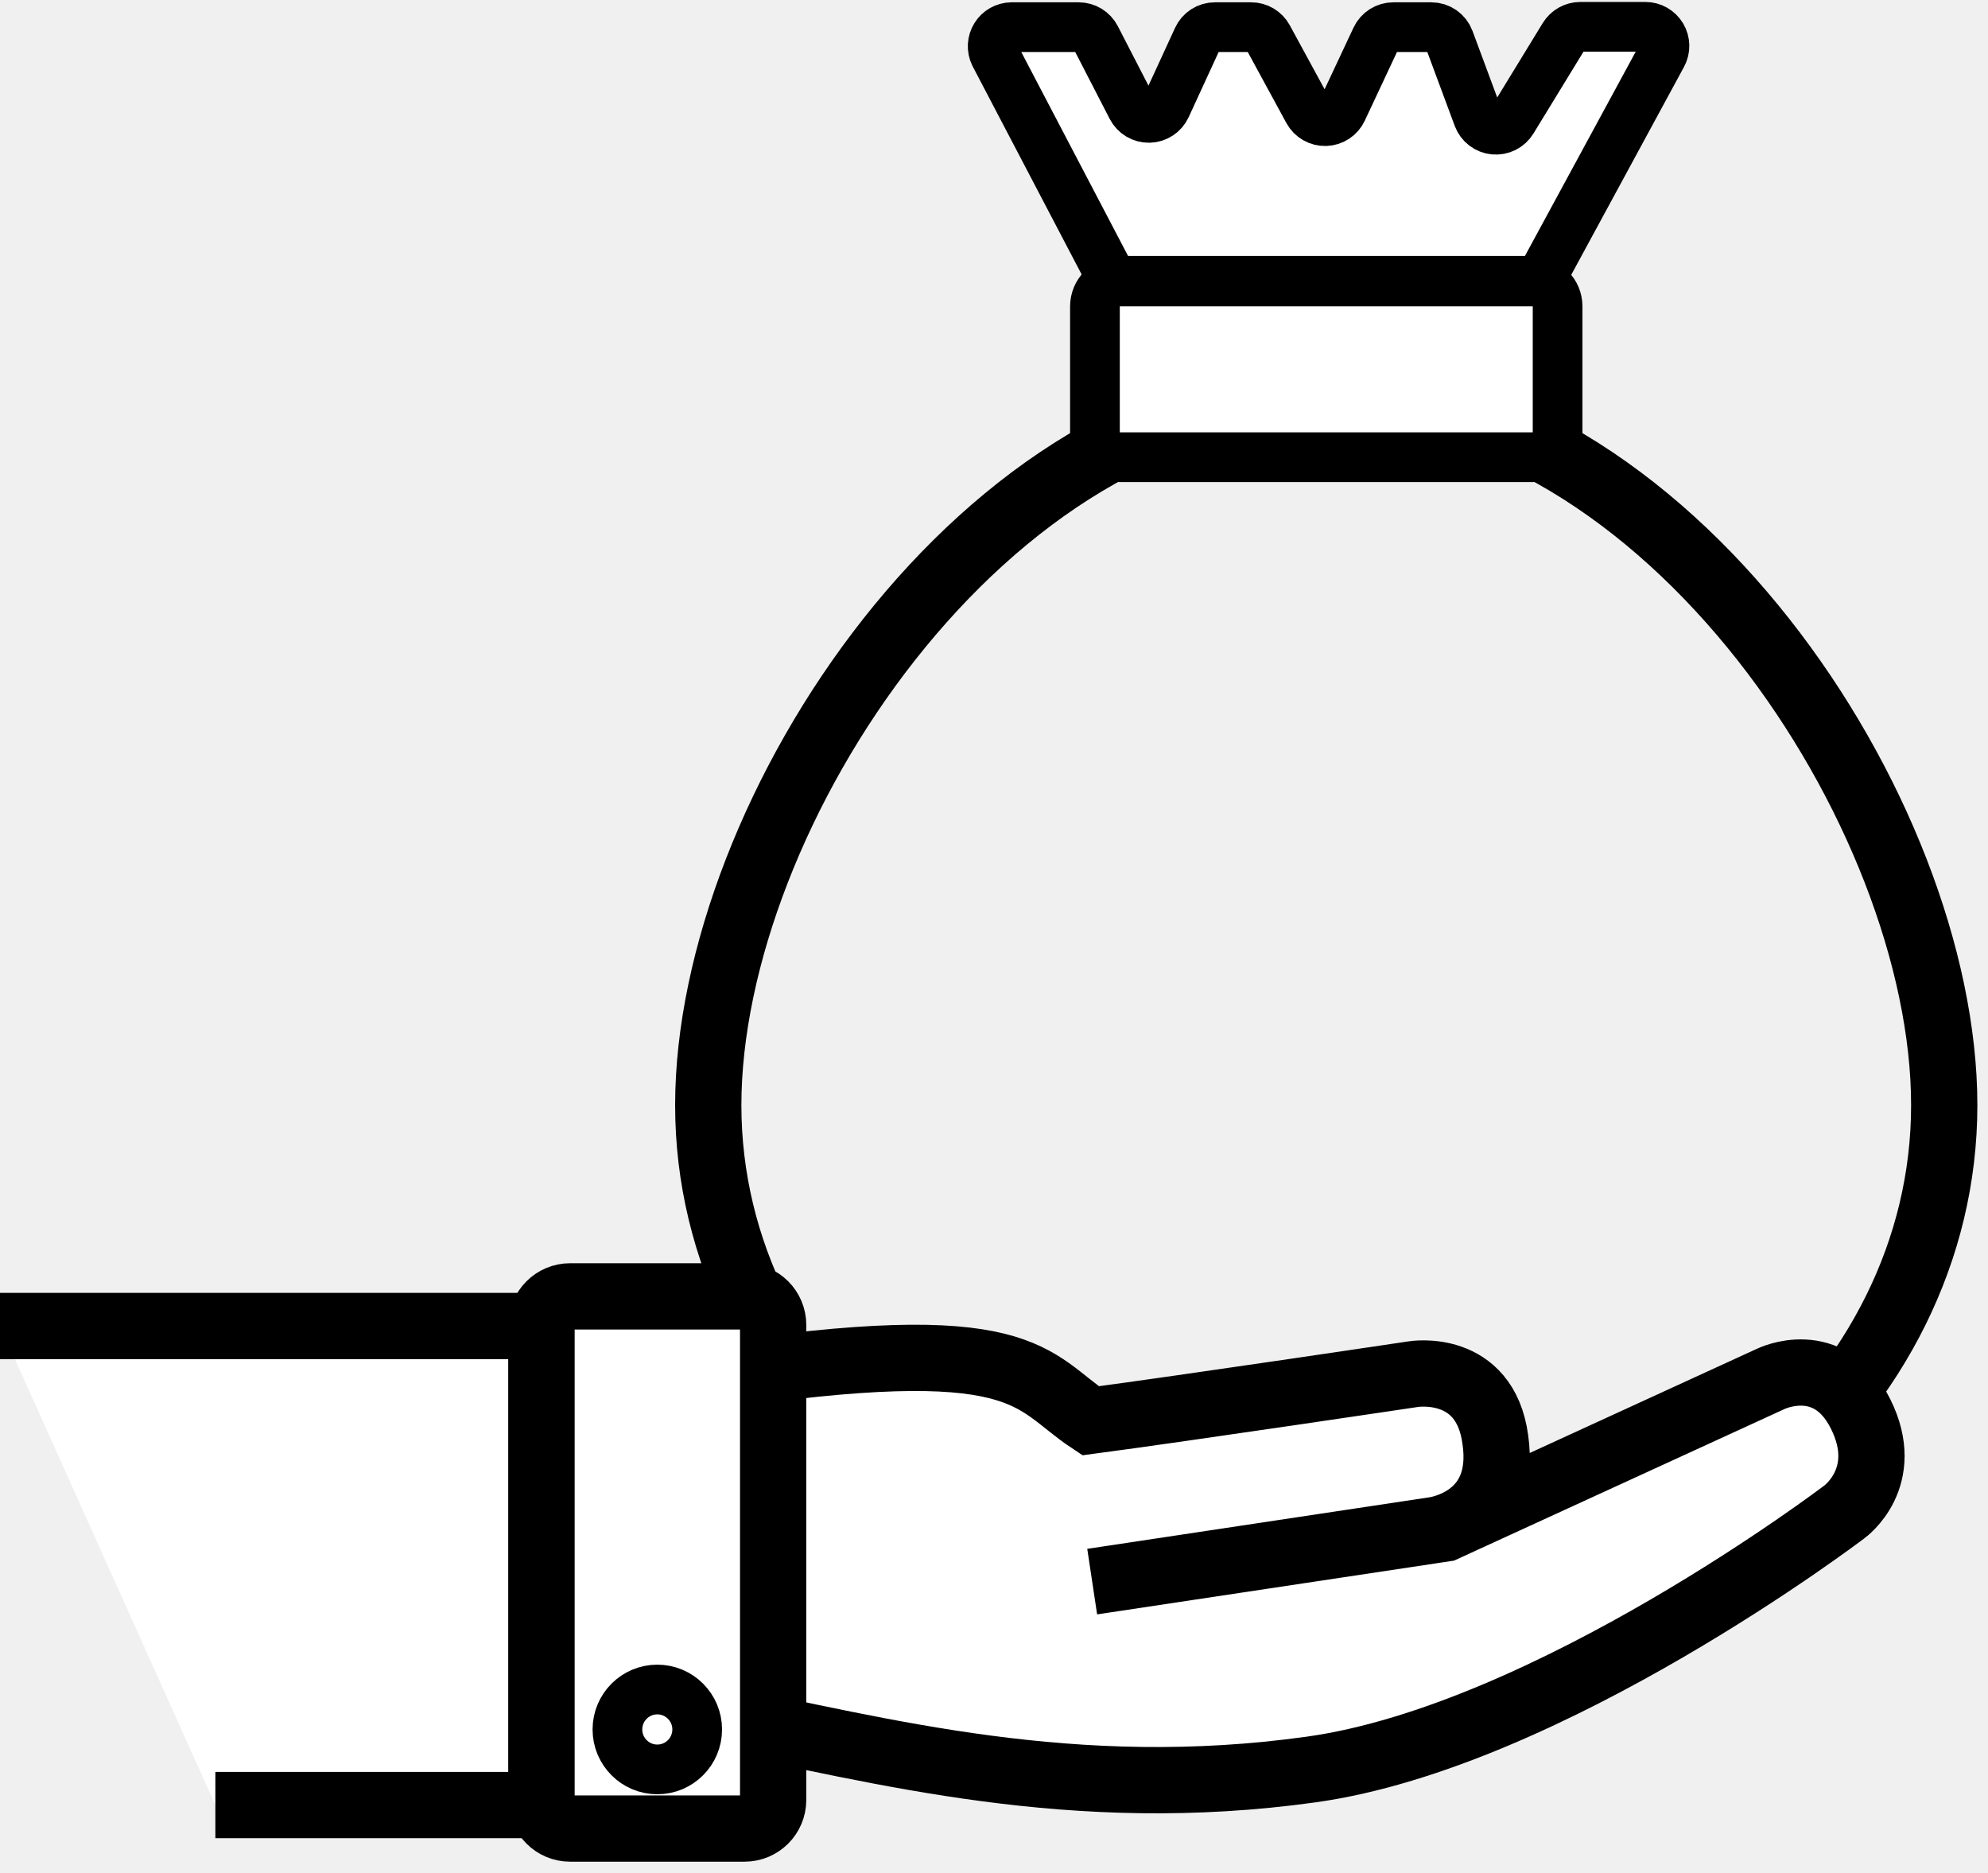
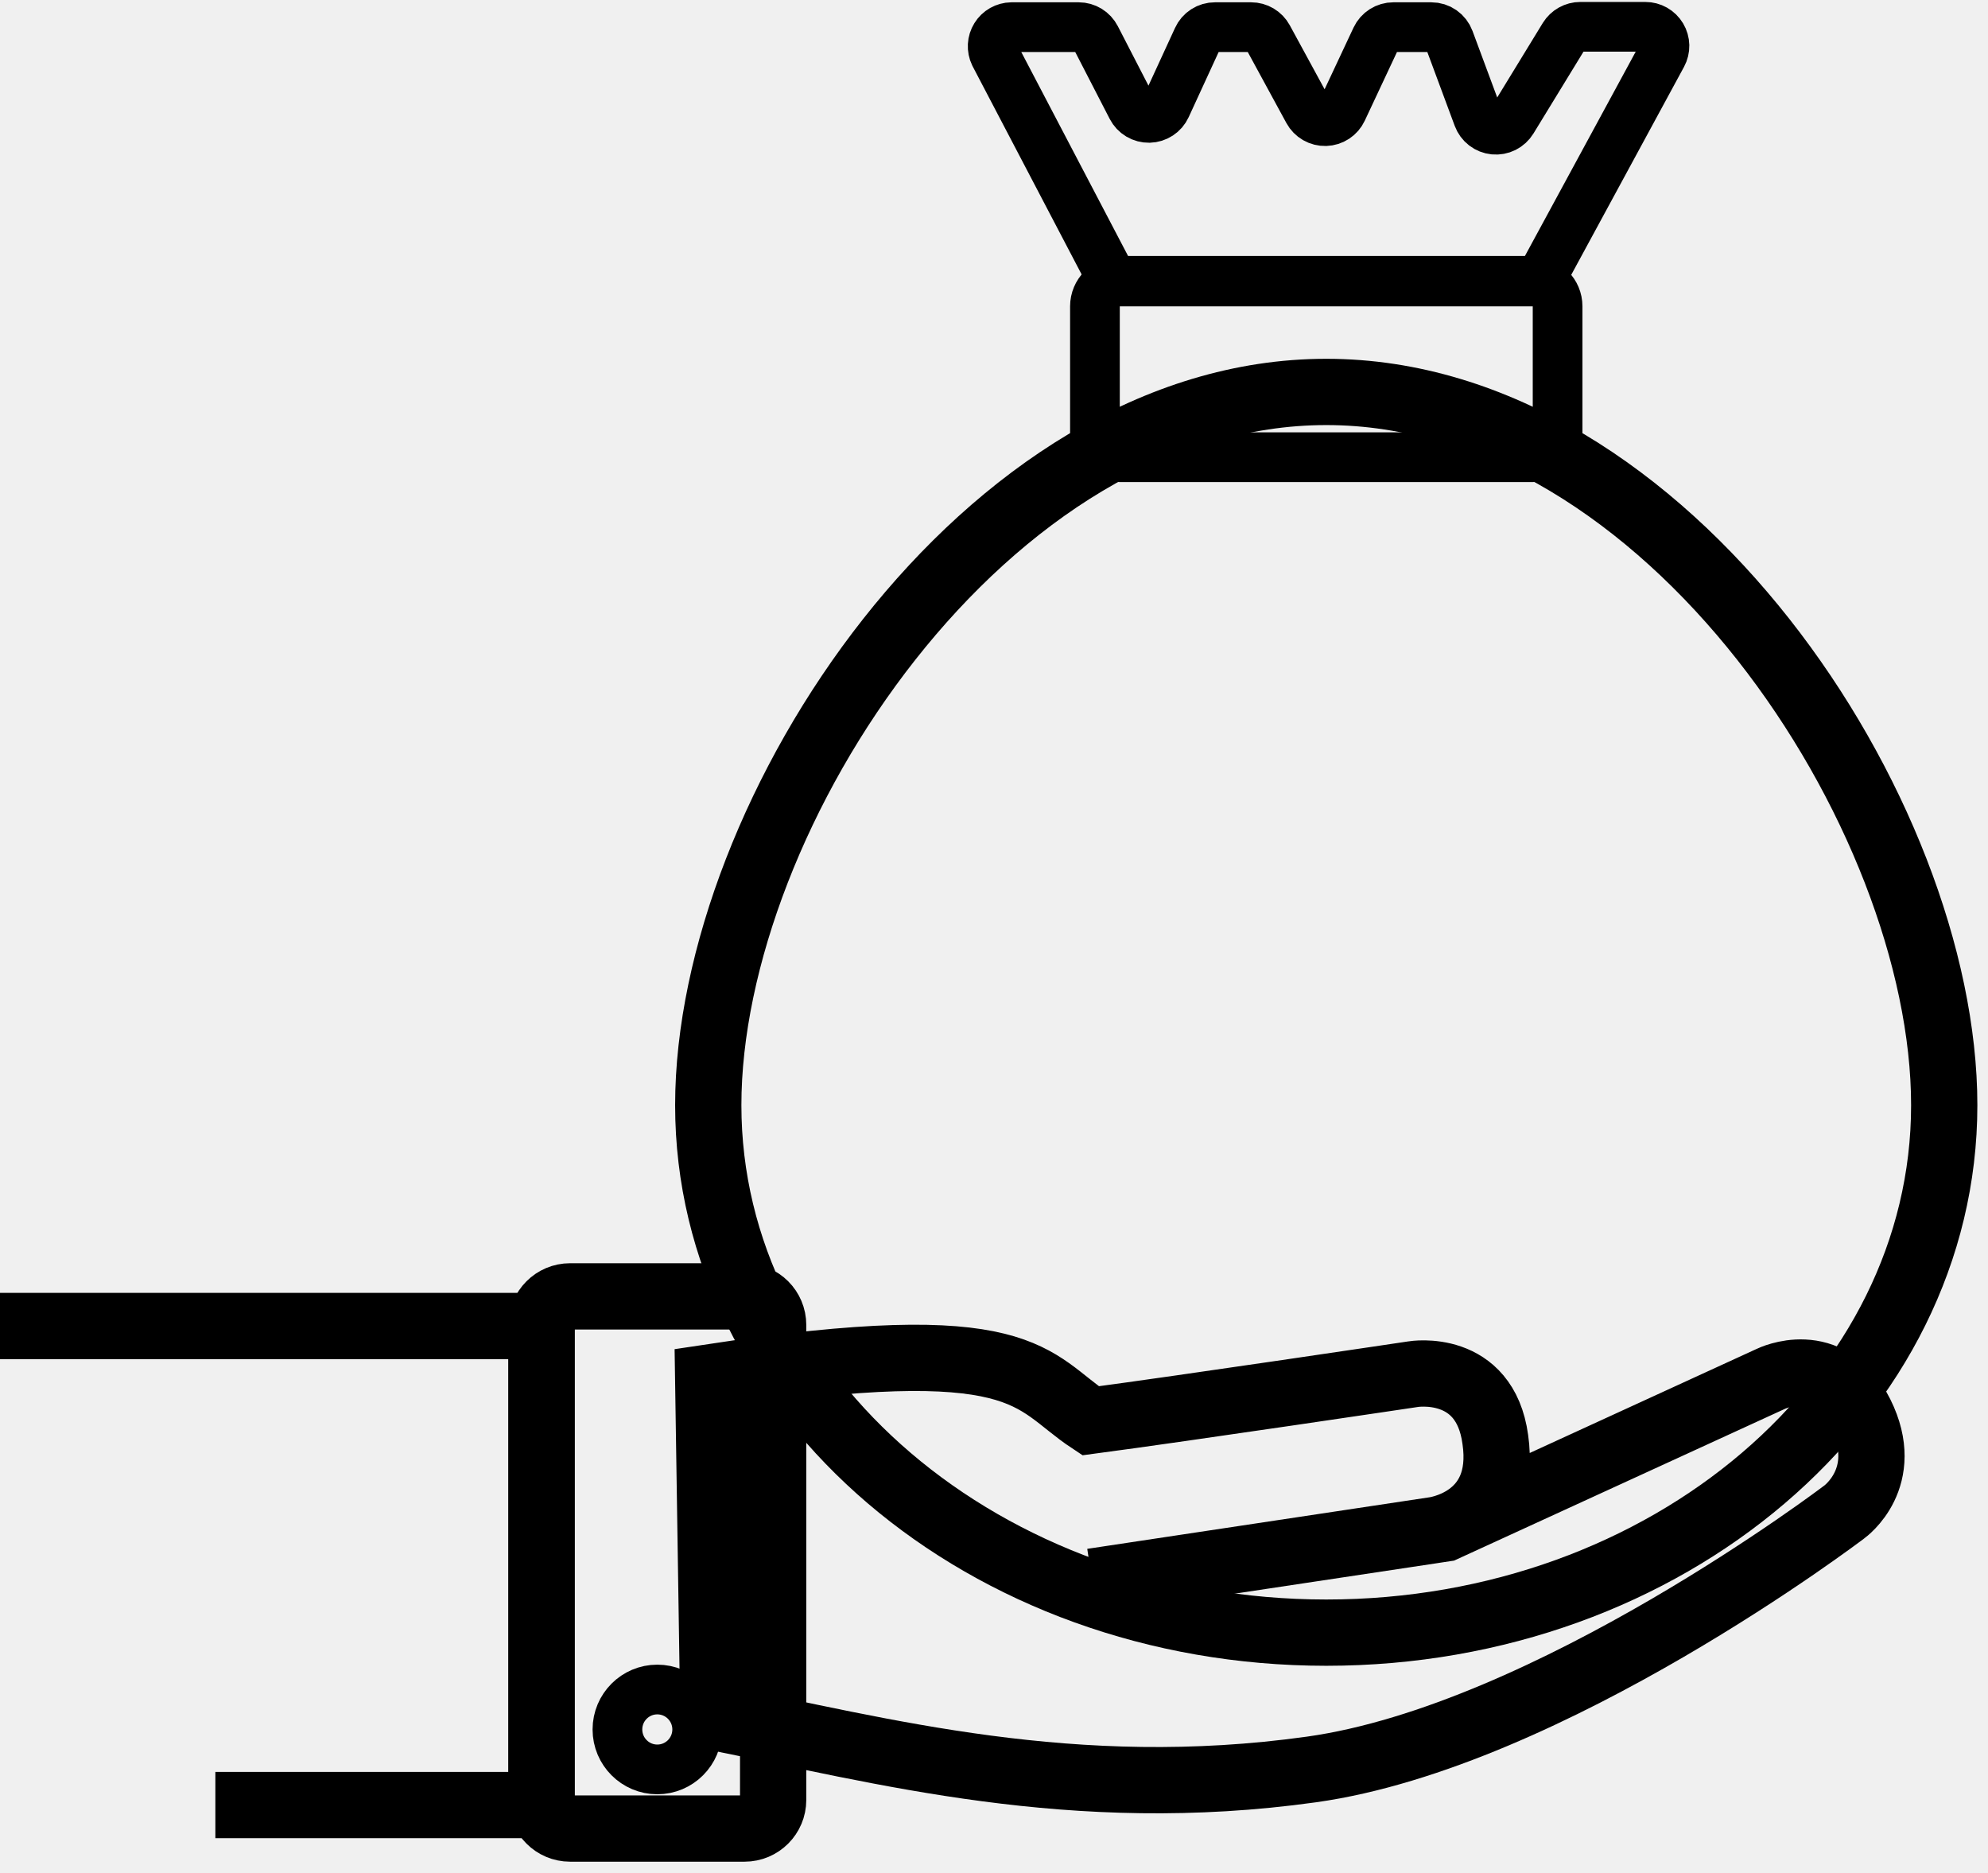
<svg xmlns="http://www.w3.org/2000/svg" width="120" height="113" viewBox="0 0 120 113" fill="none">
  <path d="M42.752 66.701C42.752 49.119 59.454 23.654 80.057 23.654C100.659 23.654 117.358 49.119 117.358 66.701C117.358 84.283 100.659 98.534 80.057 98.534C59.454 98.534 42.752 84.283 42.752 66.701Z" stroke="currentColor" stroke-width="4" stroke-miterlimit="10" />
-   <path d="M43.062 103.619C53.27 105.676 64.788 108.798 79.159 106.792C93.531 104.786 111.331 91.246 111.331 91.246C111.331 91.246 114.223 89.181 112.314 85.343C110.404 81.506 106.899 83.214 106.899 83.214L87.194 92.251L65.927 95.454L86.517 92.354C86.517 92.354 90.988 91.838 90.26 86.876C89.631 82.221 85.314 82.933 85.314 82.933C85.314 82.933 71.512 84.994 65.826 85.748C62.134 83.311 62.061 80.211 42.747 83.141L43.062 103.619Z" fill="white" stroke="currentColor" stroke-width="4" stroke-miterlimit="10" />
-   <path d="M0 80.028H32.688V108.939H13" fill="white" />
+   <path d="M43.062 103.619C53.27 105.676 64.788 108.798 79.159 106.792C93.531 104.786 111.331 91.246 111.331 91.246C111.331 91.246 114.223 89.181 112.314 85.343C110.404 81.506 106.899 83.214 106.899 83.214L87.194 92.251L65.927 95.454L86.517 92.354C86.517 92.354 90.988 91.838 90.26 86.876C89.631 82.221 85.314 82.933 85.314 82.933C85.314 82.933 71.512 84.994 65.826 85.748C62.134 83.311 62.061 80.211 42.747 83.141L43.062 103.619Z" fill="none" stroke="currentColor" stroke-width="4" stroke-miterlimit="10" />
+   <path d="M0 80.028H32.688V108.939H13" fill="none" />
  <path d="M0 80.028H32.688V108.939H13" stroke="currentColor" stroke-width="4" stroke-miterlimit="10" />
-   <path d="M44.946 78.239H34.411C33.459 78.239 32.688 79.011 32.688 79.964V108.632C32.688 109.585 33.459 110.357 34.411 110.357H44.946C45.897 110.357 46.669 109.585 46.669 108.632V79.964C46.669 79.011 45.897 78.239 44.946 78.239Z" fill="white" stroke="currentColor" stroke-width="4" stroke-miterlimit="10" />
-   <path d="M39.676 106.788C41.006 106.788 42.084 105.708 42.084 104.377C42.084 103.046 41.006 101.966 39.676 101.966C38.347 101.966 37.269 103.046 37.269 104.377C37.269 105.708 38.347 106.788 39.676 106.788Z" fill="white" stroke="currentColor" stroke-width="3" stroke-miterlimit="10" />
-   <path d="M92.523 16.989H67.59C66.764 16.989 66.093 17.66 66.093 18.488V26.095C66.093 26.923 66.764 27.594 67.59 27.594H92.523C93.35 27.594 94.02 26.923 94.02 26.095V18.488C94.02 17.66 93.35 16.989 92.523 16.989Z" fill="white" stroke="currentColor" stroke-width="3" stroke-miterlimit="10" />
-   <path d="M61.053 1.639H65.115C65.327 1.639 65.534 1.698 65.715 1.808C65.896 1.919 66.043 2.077 66.14 2.265L68.318 6.49C68.417 6.682 68.568 6.843 68.754 6.953C68.939 7.063 69.152 7.119 69.368 7.115C69.584 7.11 69.794 7.044 69.975 6.925C70.155 6.807 70.299 6.64 70.389 6.443L72.29 2.312C72.381 2.111 72.528 1.94 72.714 1.821C72.9 1.701 73.116 1.638 73.337 1.639H75.523C75.73 1.639 75.933 1.694 76.111 1.8C76.289 1.906 76.436 2.057 76.535 2.239L78.968 6.711C79.07 6.898 79.222 7.053 79.407 7.159C79.592 7.265 79.802 7.317 80.015 7.311C80.227 7.304 80.434 7.239 80.612 7.122C80.79 7.005 80.932 6.84 81.022 6.648L83.06 2.303C83.153 2.105 83.301 1.937 83.487 1.819C83.672 1.701 83.886 1.639 84.106 1.639H86.398C86.634 1.638 86.864 1.71 87.057 1.845C87.25 1.98 87.397 2.171 87.479 2.393L89.218 7.078C89.294 7.281 89.425 7.458 89.596 7.59C89.767 7.722 89.972 7.803 90.187 7.824C90.402 7.844 90.619 7.804 90.812 7.708C91.006 7.611 91.168 7.462 91.281 7.278L94.407 2.167C94.511 2 94.656 1.861 94.828 1.765C94.999 1.669 95.193 1.618 95.39 1.618H99.316C99.515 1.617 99.712 1.669 99.886 1.767C100.06 1.866 100.205 2.008 100.308 2.18C100.41 2.352 100.466 2.547 100.471 2.747C100.475 2.947 100.427 3.145 100.332 3.321L92.94 16.95H67.186L60.032 3.291C59.949 3.117 59.911 2.924 59.921 2.731C59.931 2.538 59.99 2.35 60.092 2.186C60.193 2.021 60.335 1.885 60.503 1.789C60.671 1.694 60.86 1.642 61.053 1.639Z" fill="white" stroke="currentColor" stroke-width="3" stroke-miterlimit="10" />
+   <path d="M44.946 78.239H34.411C33.459 78.239 32.688 79.011 32.688 79.964V108.632C32.688 109.585 33.459 110.357 34.411 110.357H44.946C45.897 110.357 46.669 109.585 46.669 108.632V79.964C46.669 79.011 45.897 78.239 44.946 78.239Z" fill="none" stroke="currentColor" stroke-width="4" stroke-miterlimit="10" />
+   <path d="M39.676 106.788C41.006 106.788 42.084 105.708 42.084 104.377C42.084 103.046 41.006 101.966 39.676 101.966C38.347 101.966 37.269 103.046 37.269 104.377C37.269 105.708 38.347 106.788 39.676 106.788Z" fill="none" stroke="currentColor" stroke-width="3" stroke-miterlimit="10" />
+   <path d="M92.523 16.989H67.59C66.764 16.989 66.093 17.66 66.093 18.488V26.095C66.093 26.923 66.764 27.594 67.59 27.594H92.523C93.35 27.594 94.02 26.923 94.02 26.095V18.488C94.02 17.66 93.35 16.989 92.523 16.989Z" fill="none" stroke="currentColor" stroke-width="3" stroke-miterlimit="10" />
+   <path d="M61.053 1.639H65.115C65.327 1.639 65.534 1.698 65.715 1.808C65.896 1.919 66.043 2.077 66.14 2.265L68.318 6.49C68.417 6.682 68.568 6.843 68.754 6.953C68.939 7.063 69.152 7.119 69.368 7.115C69.584 7.11 69.794 7.044 69.975 6.925C70.155 6.807 70.299 6.64 70.389 6.443L72.29 2.312C72.381 2.111 72.528 1.94 72.714 1.821C72.9 1.701 73.116 1.638 73.337 1.639H75.523C75.73 1.639 75.933 1.694 76.111 1.8C76.289 1.906 76.436 2.057 76.535 2.239L78.968 6.711C79.07 6.898 79.222 7.053 79.407 7.159C79.592 7.265 79.802 7.317 80.015 7.311C80.227 7.304 80.434 7.239 80.612 7.122C80.79 7.005 80.932 6.84 81.022 6.648L83.06 2.303C83.153 2.105 83.301 1.937 83.487 1.819C83.672 1.701 83.886 1.639 84.106 1.639H86.398C86.634 1.638 86.864 1.71 87.057 1.845C87.25 1.98 87.397 2.171 87.479 2.393L89.218 7.078C89.294 7.281 89.425 7.458 89.596 7.59C89.767 7.722 89.972 7.803 90.187 7.824C90.402 7.844 90.619 7.804 90.812 7.708C91.006 7.611 91.168 7.462 91.281 7.278L94.407 2.167C94.511 2 94.656 1.861 94.828 1.765C94.999 1.669 95.193 1.618 95.39 1.618H99.316C99.515 1.617 99.712 1.669 99.886 1.767C100.06 1.866 100.205 2.008 100.308 2.18C100.41 2.352 100.466 2.547 100.471 2.747C100.475 2.947 100.427 3.145 100.332 3.321L92.94 16.95H67.186L60.032 3.291C59.949 3.117 59.911 2.924 59.921 2.731C59.931 2.538 59.99 2.35 60.092 2.186C60.193 2.021 60.335 1.885 60.503 1.789C60.671 1.694 60.86 1.642 61.053 1.639Z" fill="none" stroke="currentColor" stroke-width="3" stroke-miterlimit="10" />
</svg>
